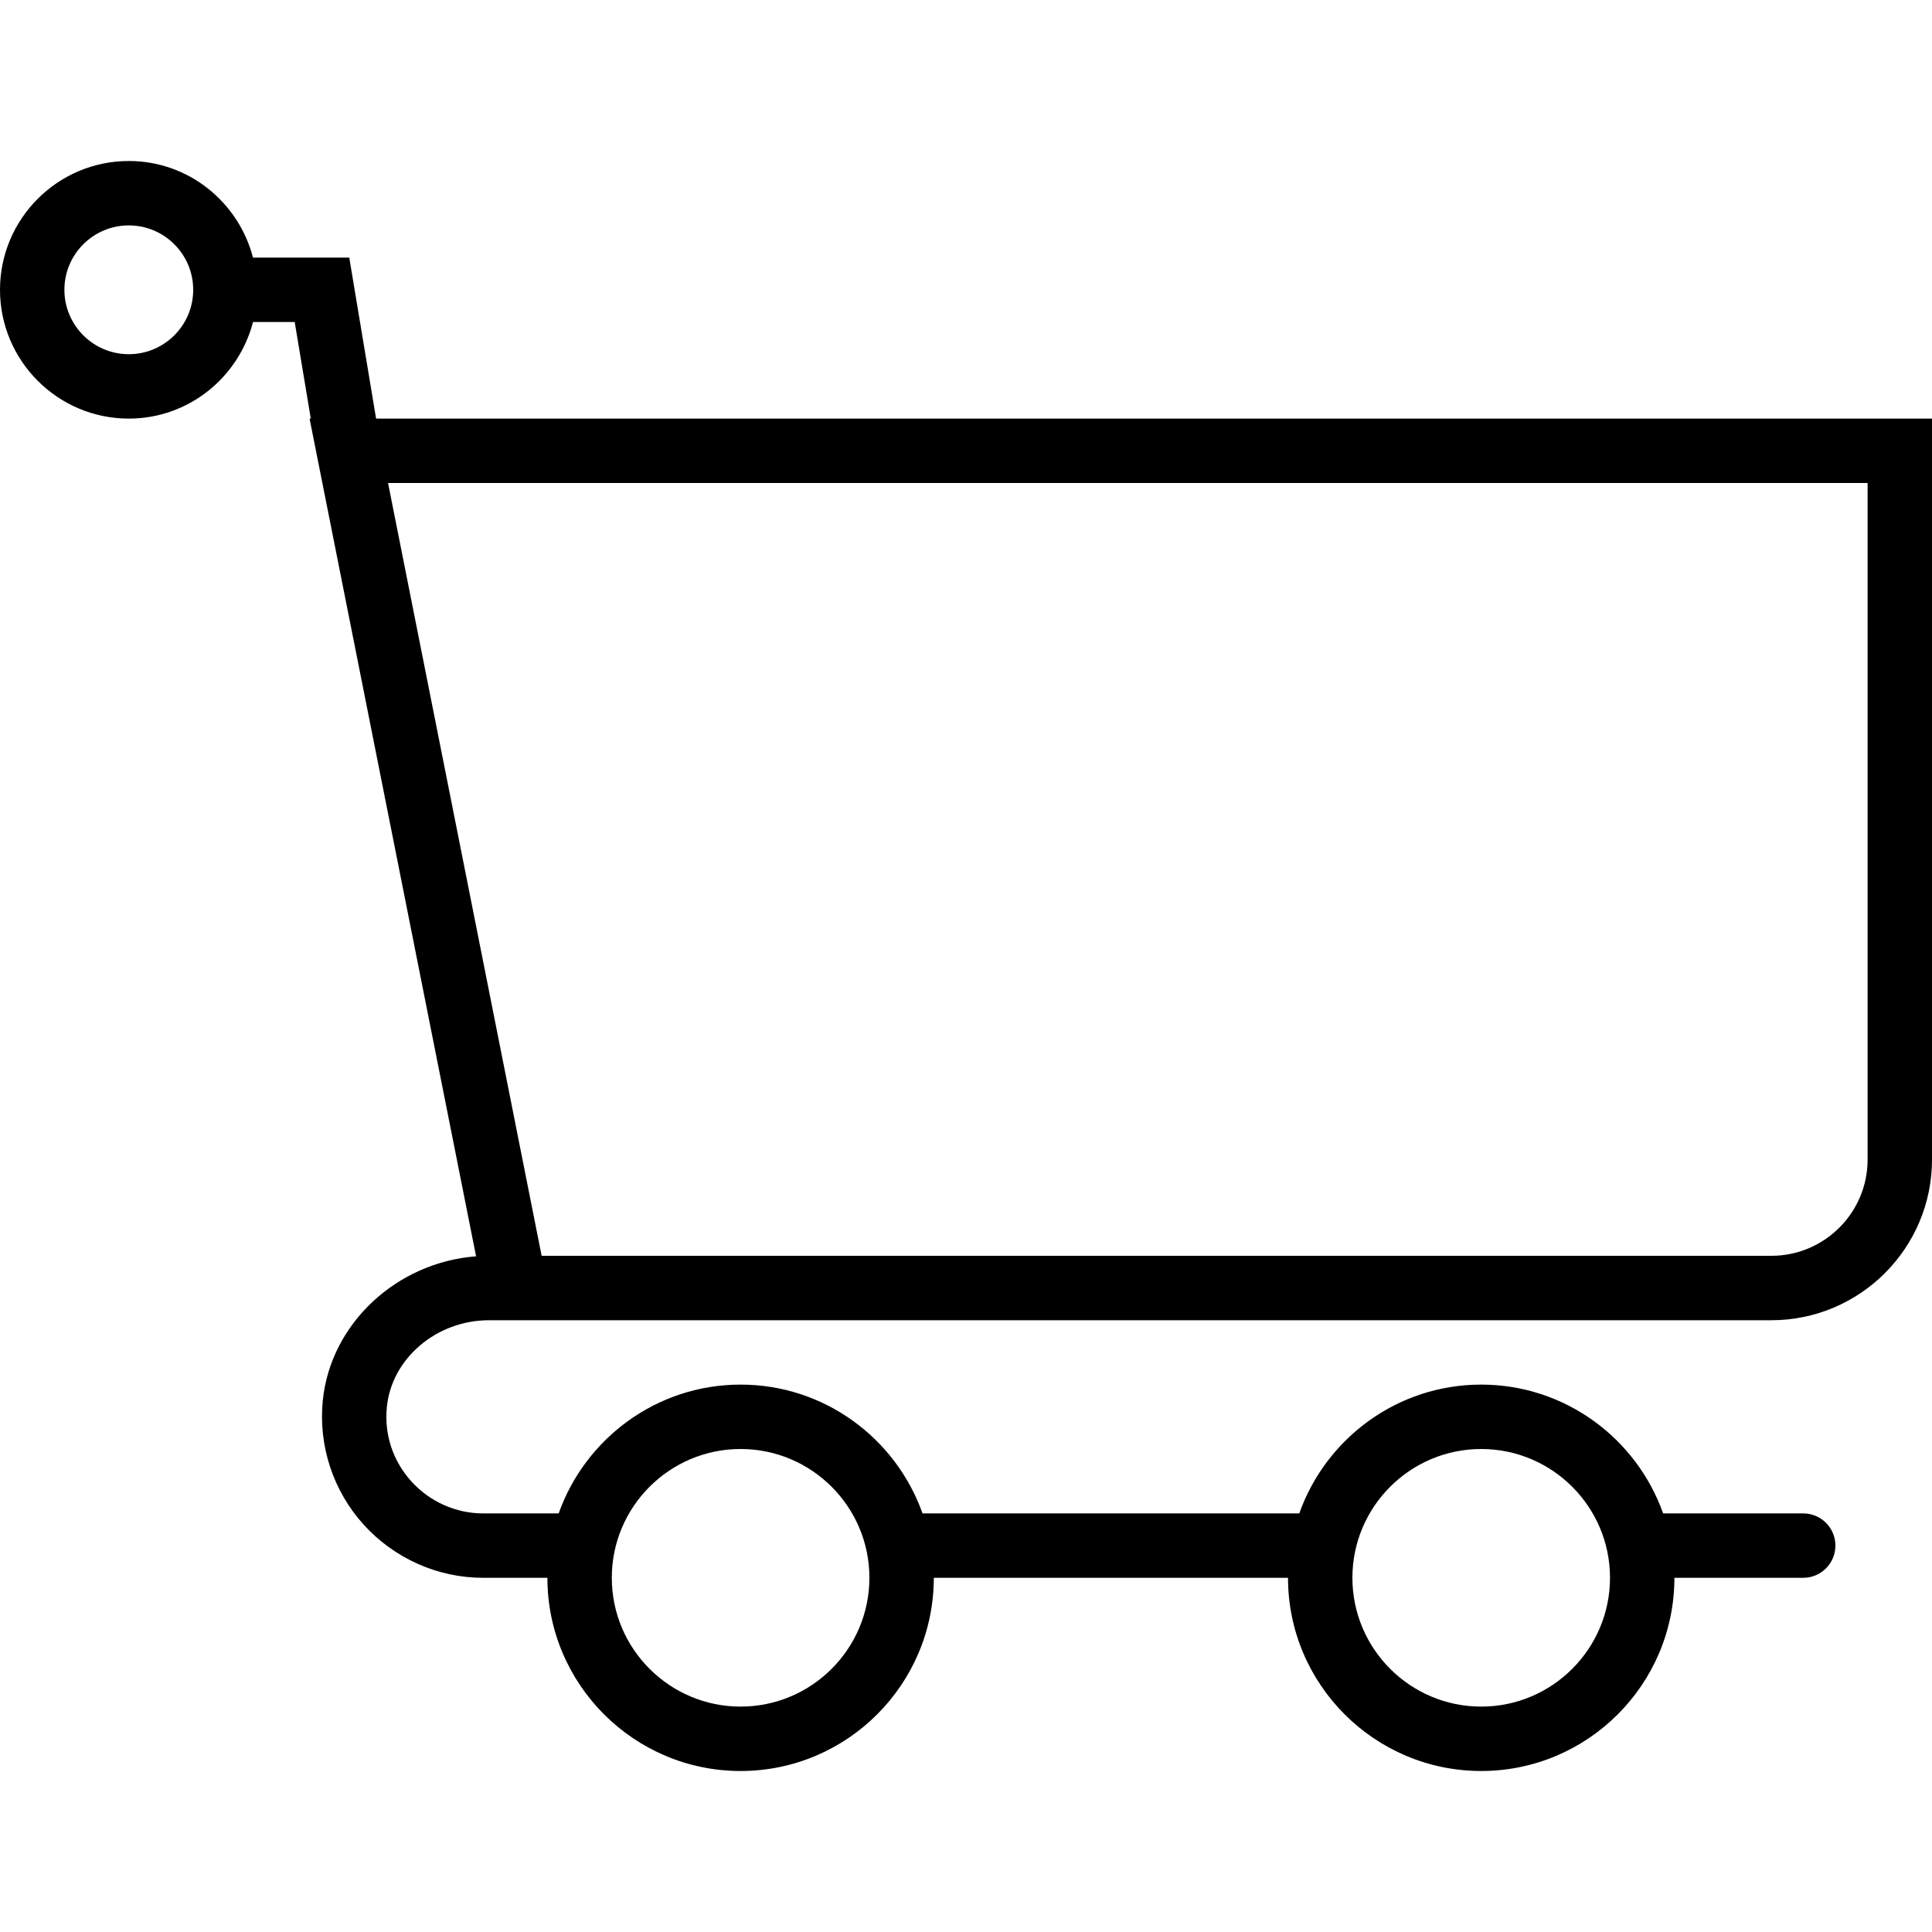
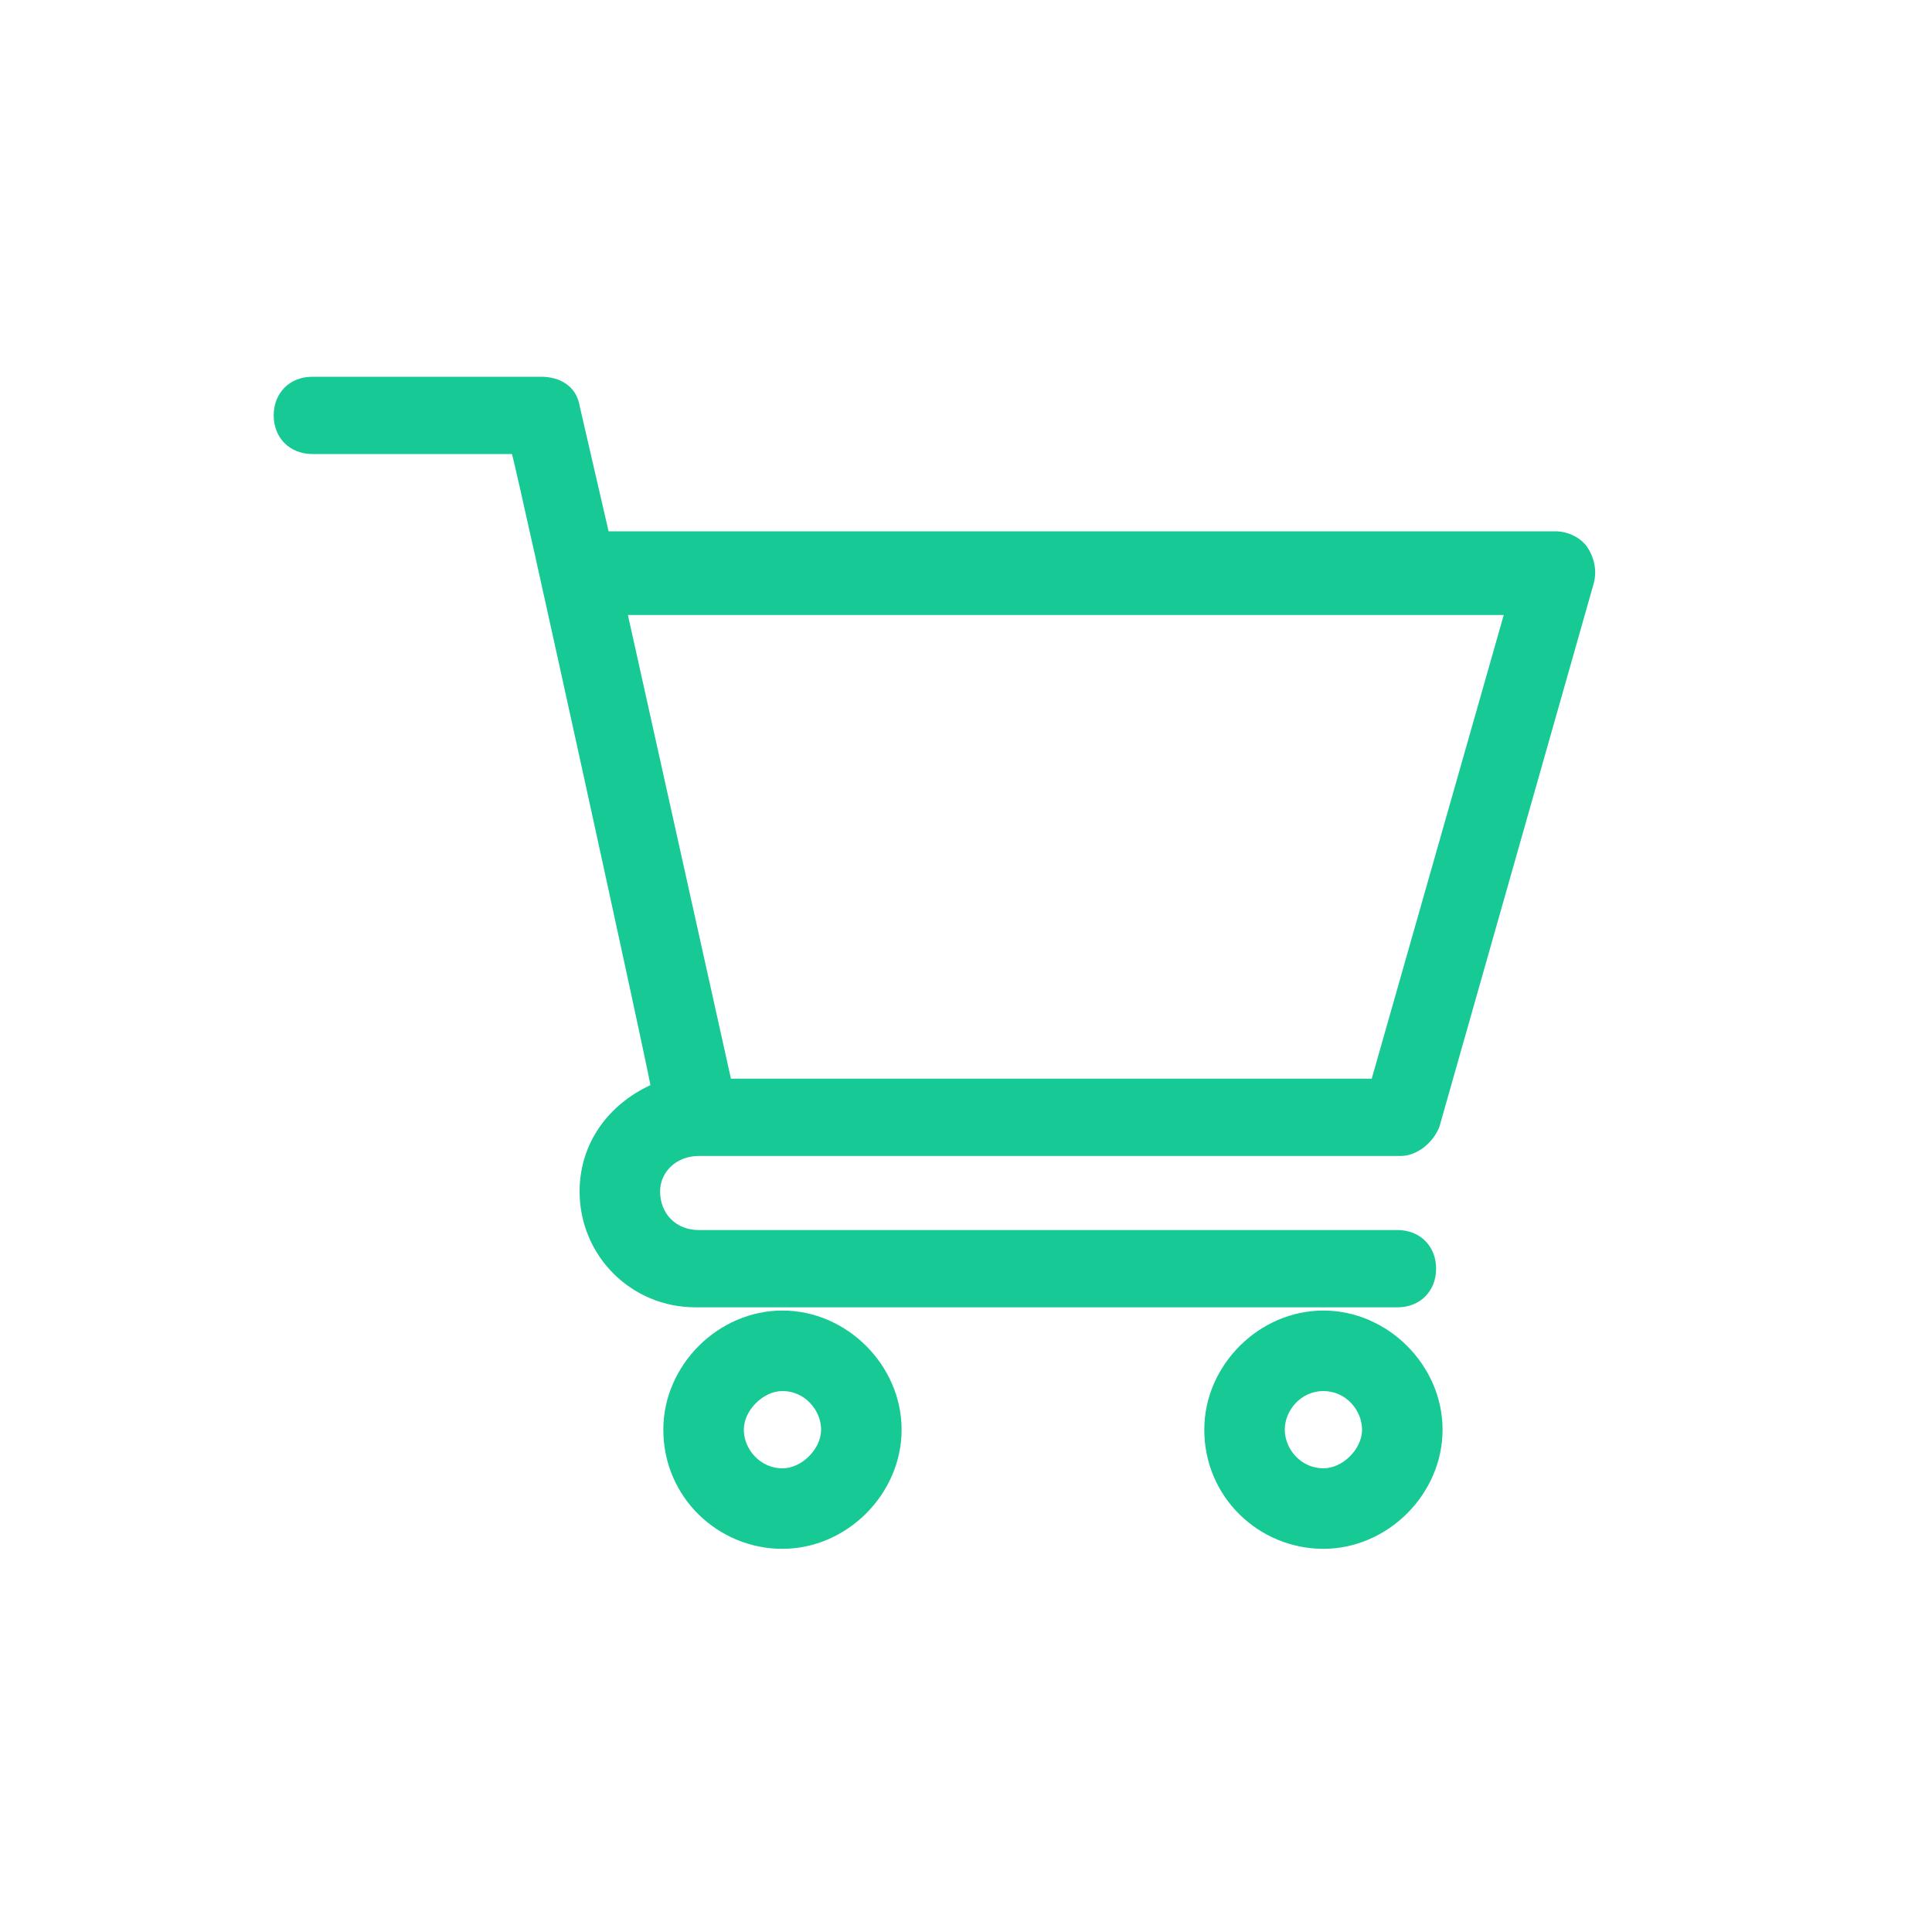
- <svg xmlns="http://www.w3.org/2000/svg" version="1.1" id="Capa_1" x="0px" y="0px" viewBox="0 0 60 60" style="enable-background:new 0 0 60 60;" xml:space="preserve">
-   <path d="M11.68,13l-0.833-5h-2.99C7.411,6.28,5.859,5,4,5C1.794,5,0,6.794,0,9s1.794,4,4,4c1.859,0,3.411-1.28,3.858-3h1.294l0.5,3  H9.614l5.171,26.016c-2.465,0.188-4.518,2.086-4.76,4.474c-0.142,1.405,0.32,2.812,1.268,3.858C12.242,48.397,13.594,49,15,49h2  c0,3.309,2.691,6,6,6s6-2.691,6-6h11c0,3.309,2.691,6,6,6s6-2.691,6-6h4c0.553,0,1-0.447,1-1s-0.447-1-1-1h-4.35  c-0.826-2.327-3.043-4-5.65-4s-4.824,1.673-5.65,4h-11.7c-0.826-2.327-3.043-4-5.65-4s-4.824,1.673-5.65,4H15  c-0.842,0-1.652-0.362-2.224-0.993c-0.577-0.639-0.848-1.461-0.761-2.316c0.152-1.509,1.546-2.69,3.173-2.69h0.791  c0.014,0,0.025,0,0.039,0h38.994C57.763,41,60,38.763,60,36.013V13H11.68z M4,11c-1.103,0-2-0.897-2-2s0.897-2,2-2s2,0.897,2,2  S5.103,11,4,11z M46,45c2.206,0,4,1.794,4,4s-1.794,4-4,4s-4-1.794-4-4S43.794,45,46,45z M23,45c2.206,0,4,1.794,4,4s-1.794,4-4,4  s-4-1.794-4-4S20.794,45,23,45z M58,36.013C58,37.66,56.66,39,55.013,39H16.821l-4.77-24H58V36.013z" />
+ <svg xmlns="http://www.w3.org/2000/svg" version="1.1" id="Layer_1" x="0px" y="0px" viewBox="0 0 60 60" style="enable-background:new 0 0 60 60;" xml:space="preserve">
+   <style type="text/css">
+ 	.st0{fill:#16C995;}
+ </style>
  <g>
- </g>
-   <g>
- </g>
-   <g>
- </g>
-   <g>
- </g>
-   <g>
- </g>
-   <g>
- </g>
-   <g>
- </g>
-   <g>
- </g>
-   <g>
- </g>
-   <g>
- </g>
-   <g>
- </g>
-   <g>
- </g>
-   <g>
- </g>
-   <g>
- </g>
-   <g>
- </g>
+     <g id="Web-Template-Presentation" transform="translate(-366, -4217)">
+       <g id="Inner-Pages" transform="translate(345, 3929)">
+         <g id="nav_tabs" transform="translate(0, 170)">
+           <g id="tab" transform="translate(0, 96)">
+             <g transform="translate(21, 22)">
+               <path id="Shape" class="st0" d="M21.7,35.9L21.7,35.9C21.7,35.9,21.7,35.9,21.7,35.9l21.8,0c0.5,0,1-0.4,1.2-0.9l4.8-16.9        c0.1-0.4,0-0.8-0.2-1.1c-0.2-0.3-0.6-0.5-1-0.5H18.9l-0.9-3.9c-0.1-0.6-0.6-0.9-1.2-0.9H9.7c-0.7,0-1.2,0.5-1.2,1.2        c0,0.7,0.5,1.2,1.2,1.2h6.2c0.2,0.7,4.1,18.5,4.3,19.6c-1.3,0.6-2.2,1.8-2.2,3.3c0,2,1.6,3.6,3.6,3.6h21.8        c0.7,0,1.2-0.5,1.2-1.2c0-0.7-0.5-1.2-1.2-1.2H21.7c-0.7,0-1.2-0.5-1.2-1.2C20.5,36.4,21,35.9,21.7,35.9L21.7,35.9z         M46.7,19.1l-4.1,14.4H22.7l-3.2-14.4H46.7z" />
+               <path class="st0" d="M20.6,44.4c0,2.1,1.7,3.7,3.7,3.7s3.7-1.7,3.7-3.7s-1.7-3.7-3.7-3.7S20.6,42.4,20.6,44.4z M24.3,43.2        c0.7,0,1.2,0.6,1.2,1.2s-0.6,1.2-1.2,1.2c-0.7,0-1.2-0.6-1.2-1.2S23.7,43.2,24.3,43.2z" />
+               <path class="st0" d="M37.4,44.4c0,2.1,1.7,3.7,3.7,3.7s3.7-1.7,3.7-3.7s-1.7-3.7-3.7-3.7S37.4,42.4,37.4,44.4z M41.1,43.2        c0.7,0,1.2,0.6,1.2,1.2s-0.6,1.2-1.2,1.2c-0.7,0-1.2-0.6-1.2-1.2S40.4,43.2,41.1,43.2z" />
+             </g>
+           </g>
+         </g>
+       </g>
+     </g>
+   </g>
</svg>
